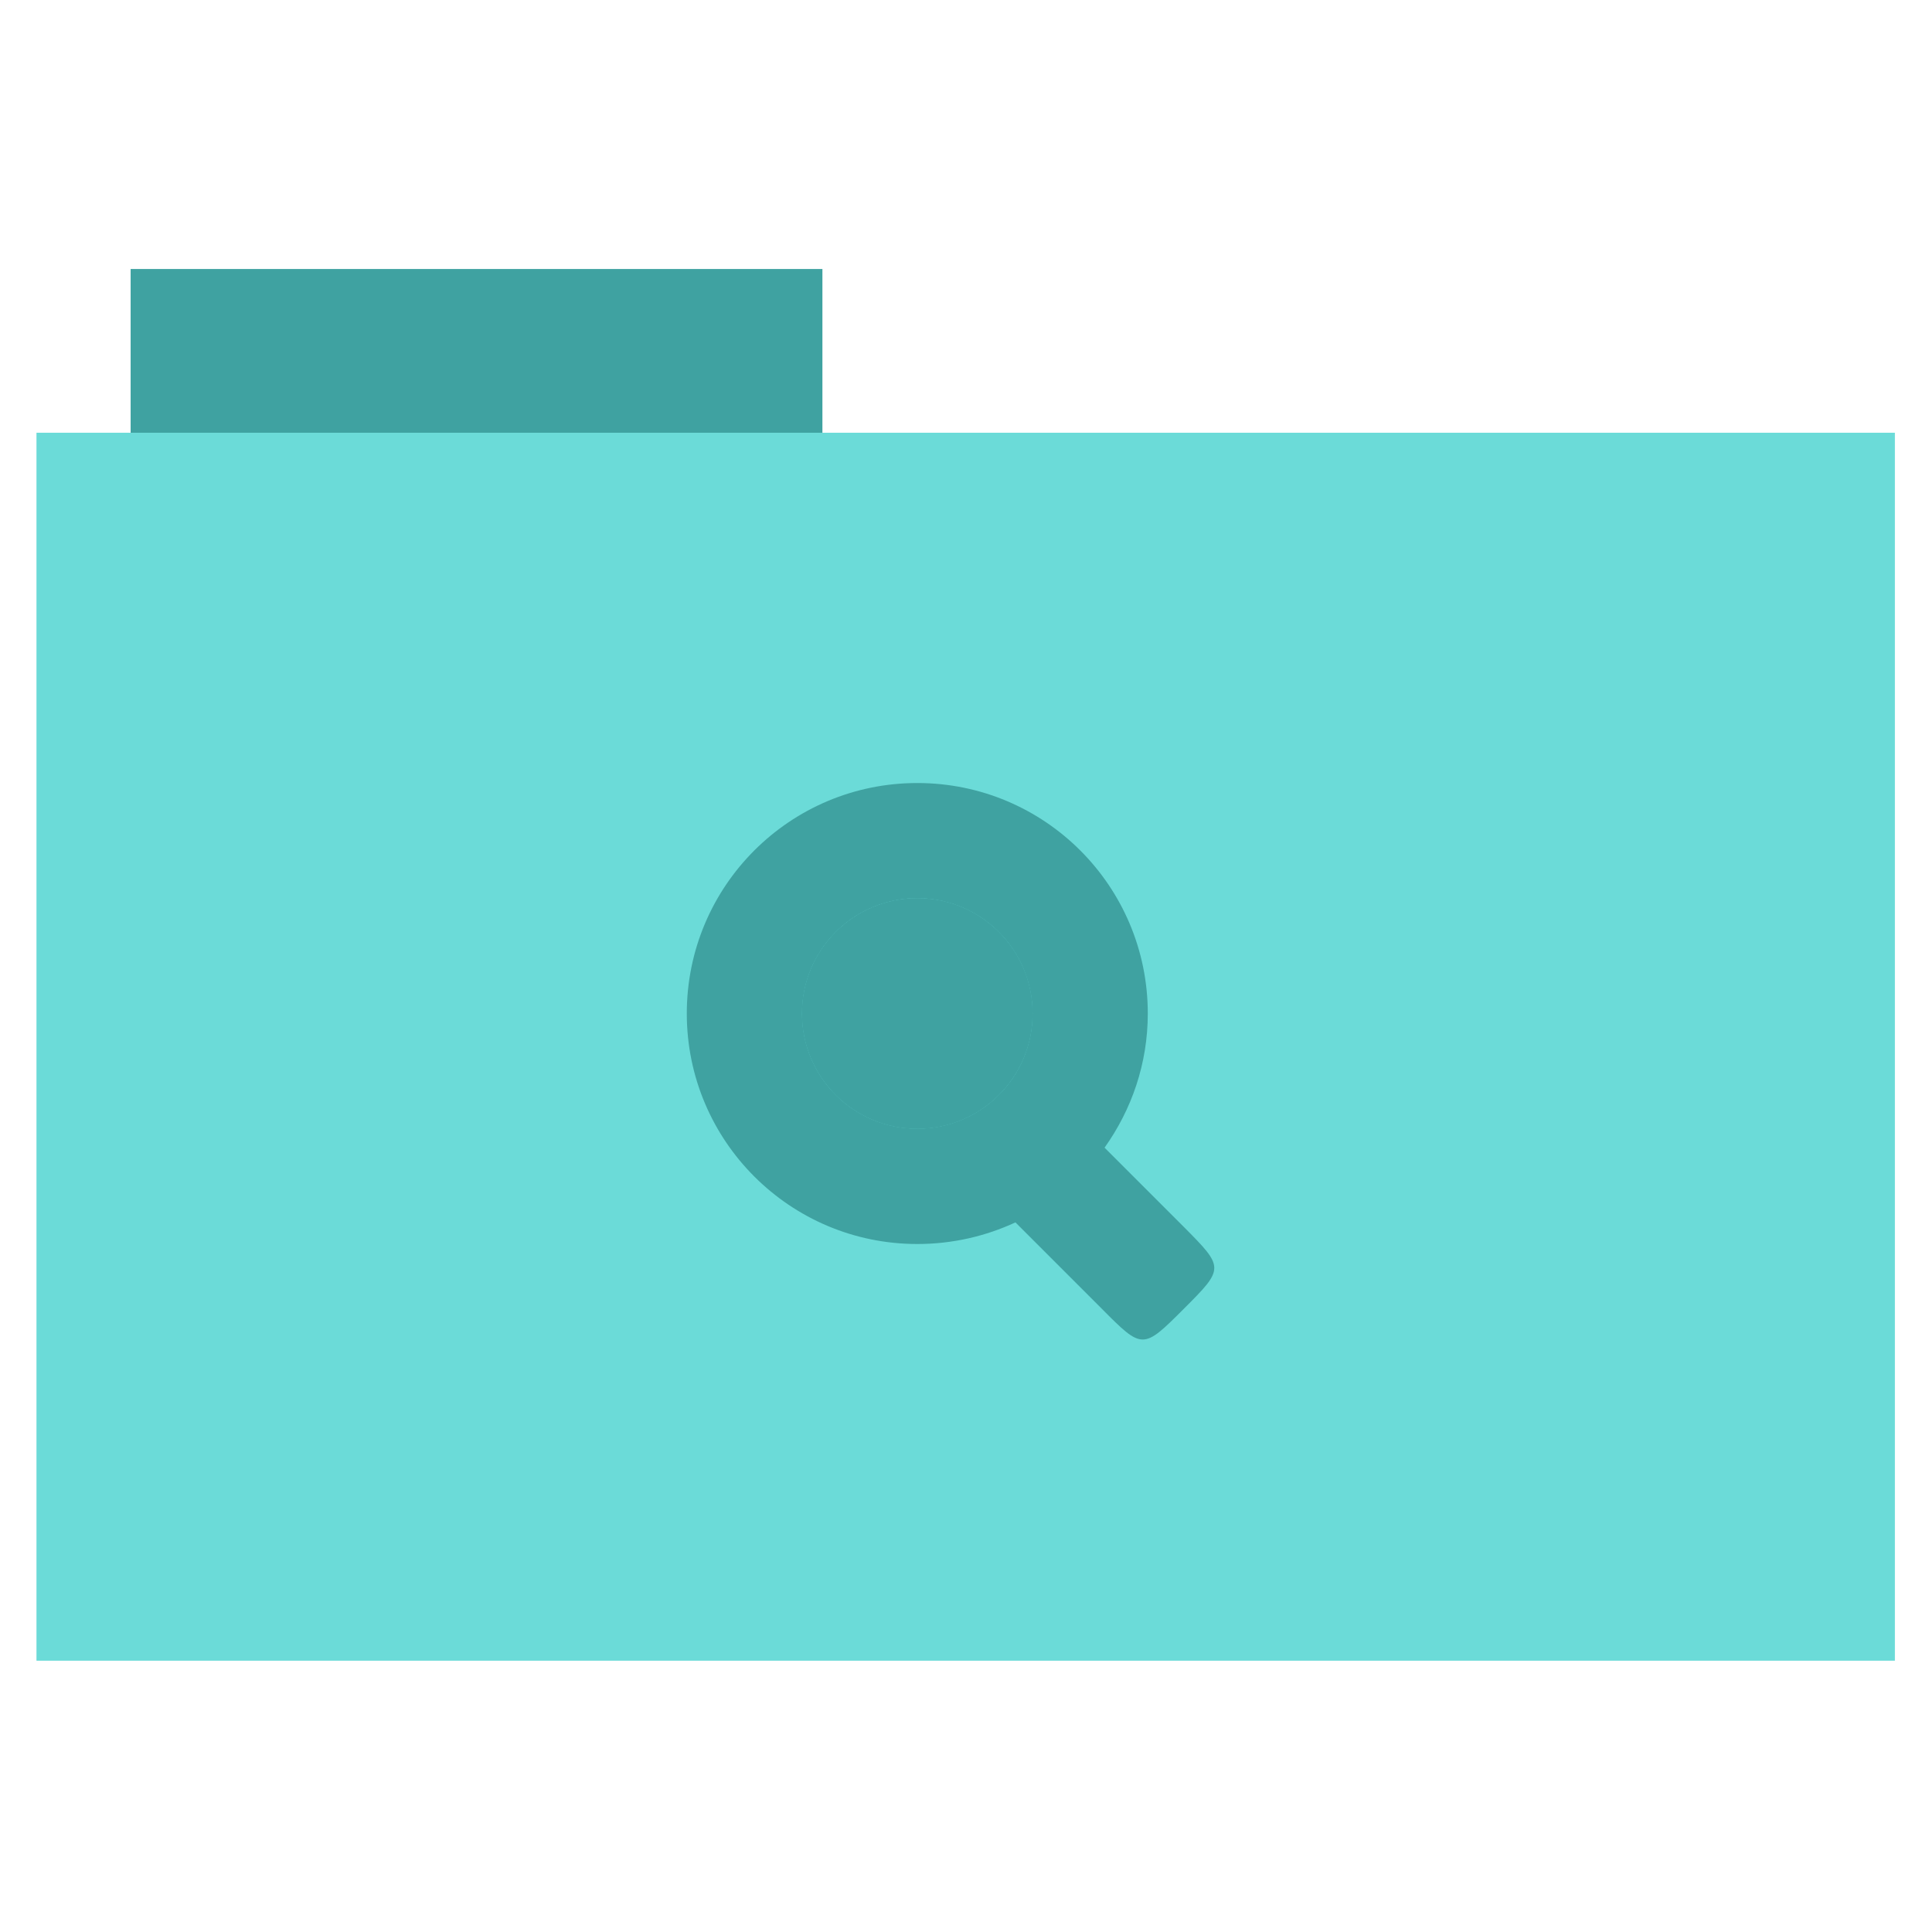
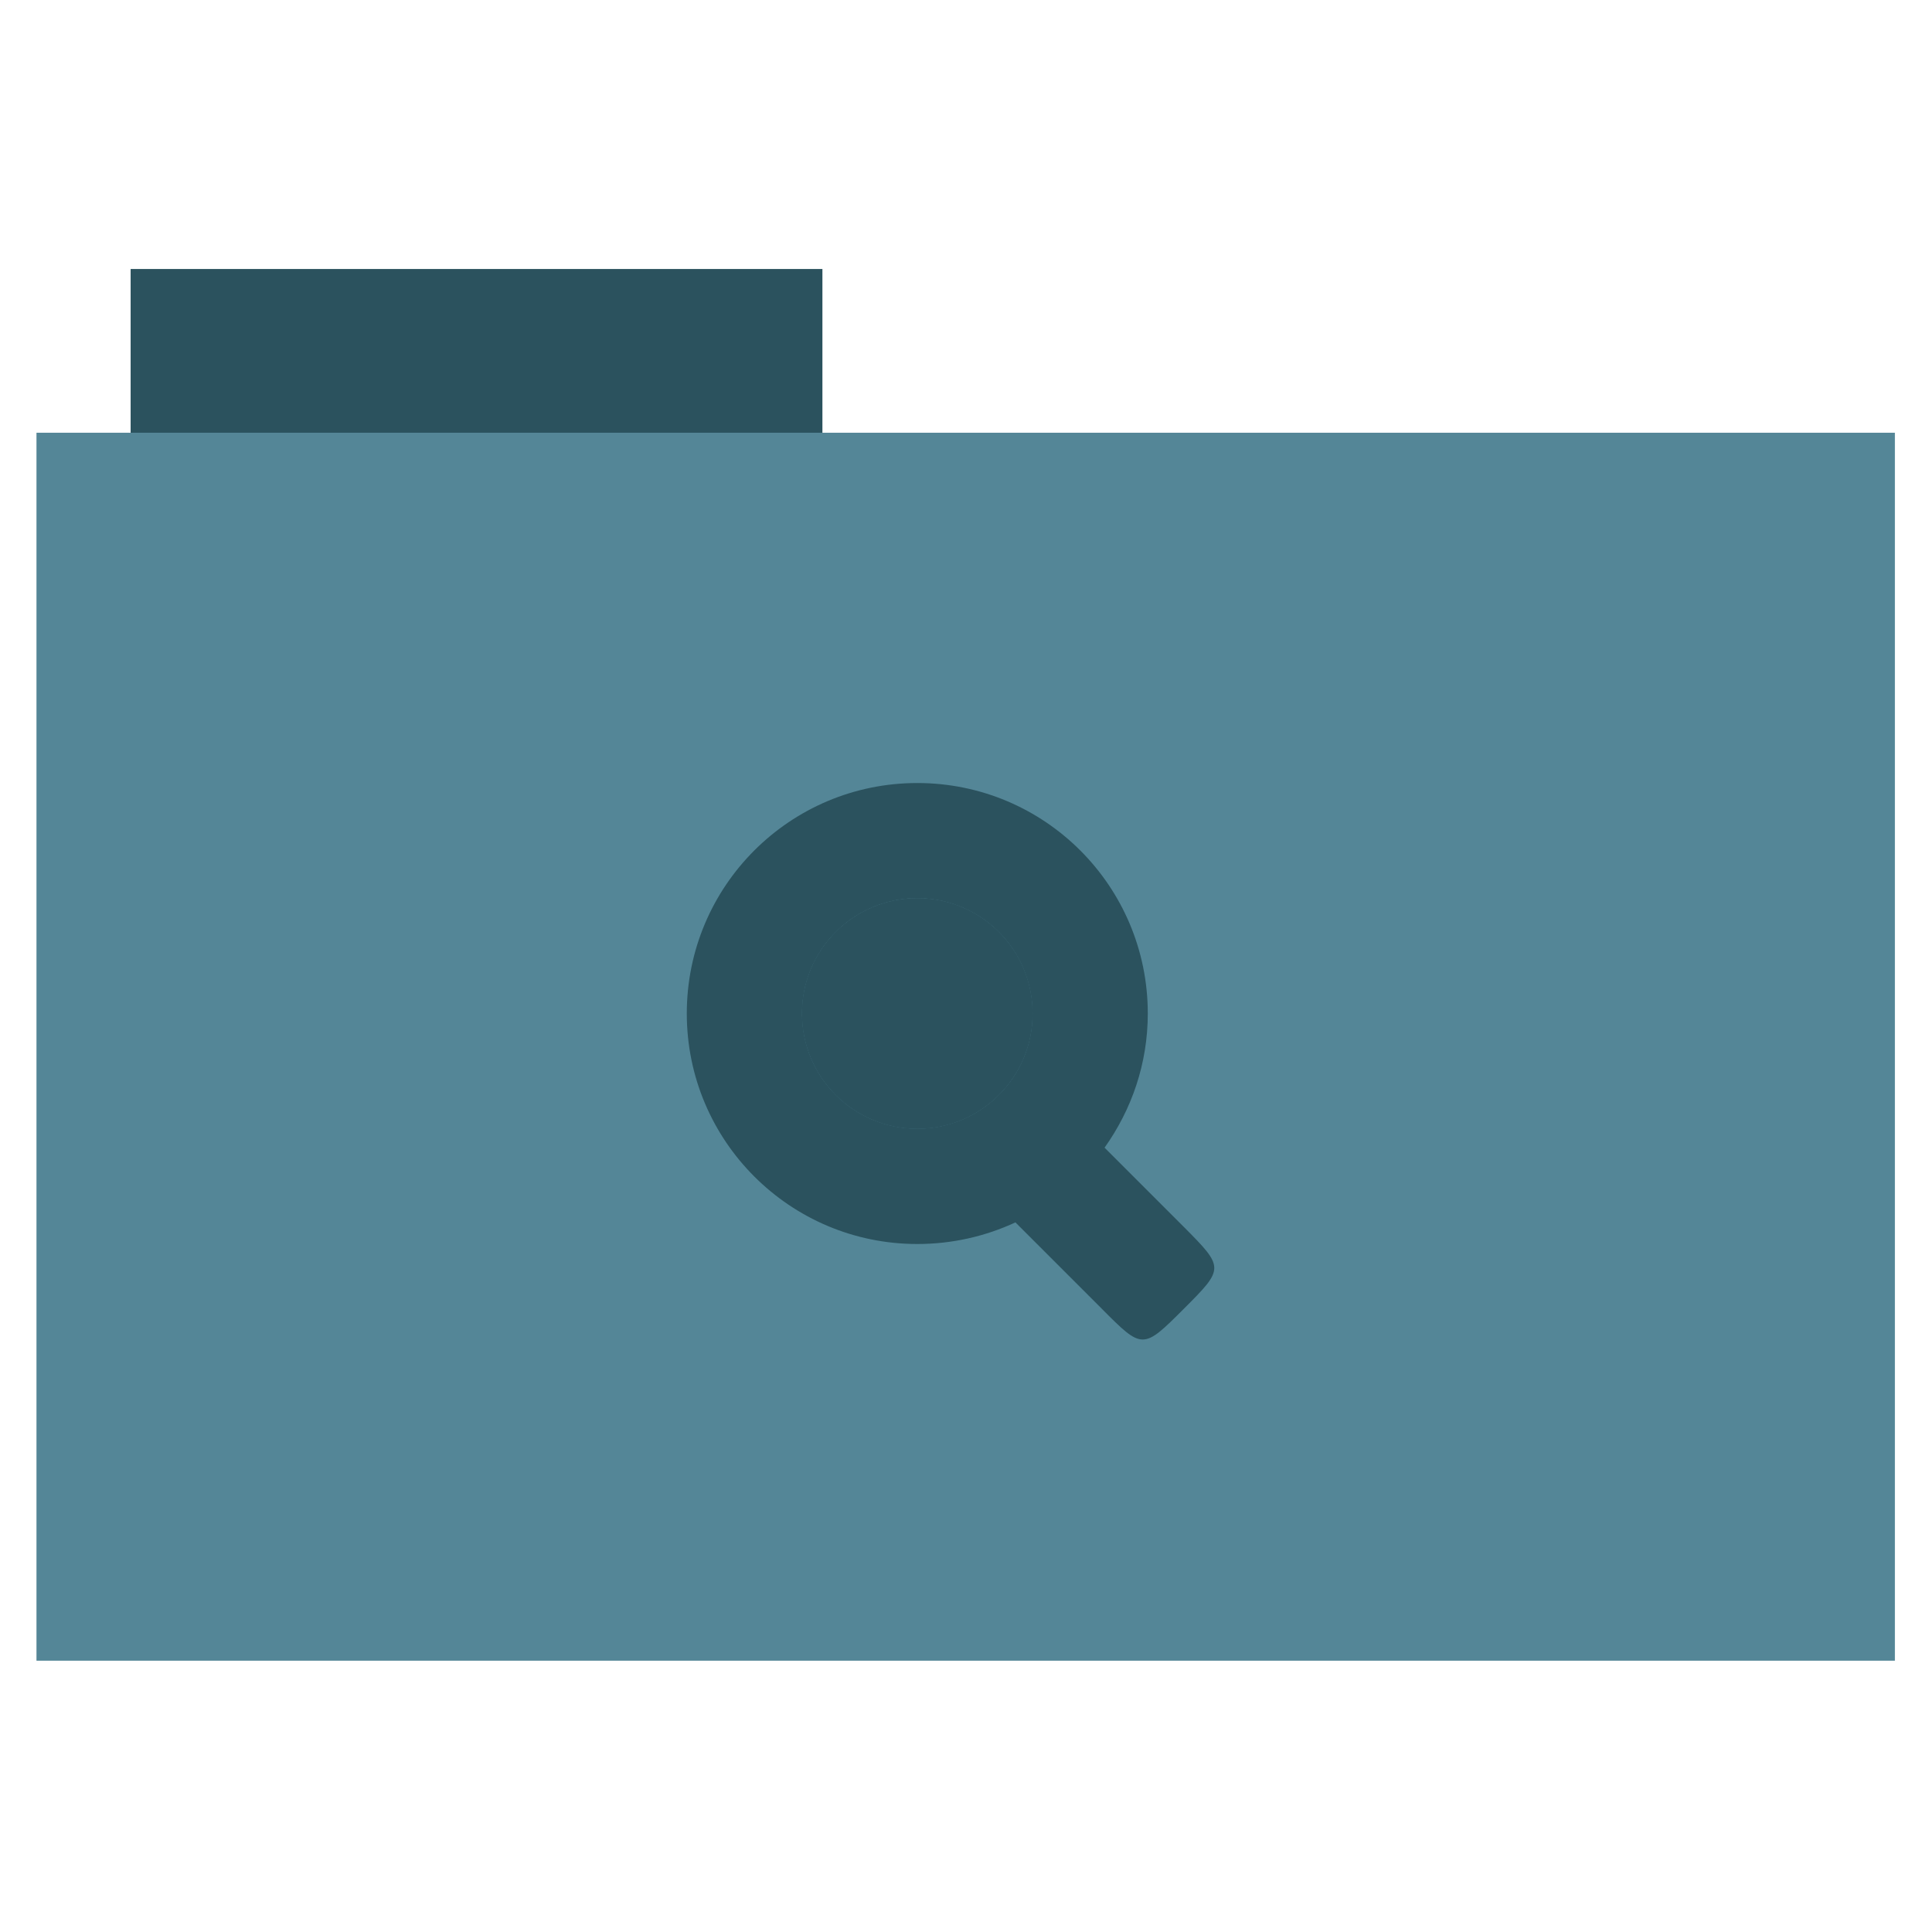
<svg xmlns="http://www.w3.org/2000/svg" id="svg2" version="1.1" width="512" height="513">
  <defs id="defs6" />
  <g id="g2995" transform="translate(0.9903772,-0.3057463)">
-     <rect y="71.733" x="33.693" height="44.561" width="183.68" id="rect2984" style="fill-opacity:1;fill:#3fa2a1;fill-rule:evenodd;stroke-opacity:0;stroke:#3fa2a1;stroke-width:0;stroke-linecap:butt;stroke-linejoin:miter;stroke-miterlimit:4;stroke-dasharray:none" />
-     <rect y="115.208" x="8.695" height="326.059" width="493.436" id="rect2982" style="fill:#6bdbd8;fill-rule:evenodd;stroke-opacity:1;stroke:#3fa2a1;stroke-width:0;stroke-linecap:butt;stroke-linejoin:miter;stroke-miterlimit:4;stroke-dasharray:none" />
+     <rect y="71.733" x="33.693" height="44.561" width="183.68" id="rect2984" style="fill-opacity:1;fill:#2b525e;fill-rule:evenodd;stroke-opacity:0;stroke:#2b525e;stroke-width:0;stroke-linecap:butt;stroke-linejoin:miter;stroke-miterlimit:4;stroke-dasharray:none" />
+     <rect y="115.208" x="8.695" height="326.059" width="493.436" id="rect2982" style="fill:#548697;fill-rule:evenodd;stroke-opacity:1;stroke:#2b525e;stroke-width:0;stroke-linecap:butt;stroke-linejoin:miter;stroke-miterlimit:4;stroke-dasharray:none" />
  </g>
  <g transform="translate(226.5678,445.6144)" id="g3926">
    <g transform="translate(21.73729,-39.12712)" id="g4102">
      <g id="g4157" transform="translate(-671.908,-288.4543)">
        <g id="g4214" transform="translate(10.86864,220.394)">
          <path transform="matrix(3.854824,0,0,4.001179,570.9549,-4173.577)" d="m 27.5,1048.862 a 3.502,3.5 0 1 1 -7.005,0 3.502,3.5 0 1 1 7.005,0 z" id="path3265" style="fill-opacity:1;fill:none;stroke-opacity:0;strokenone" />
          <path transform="matrix(3.854824,0,0,4.001179,159.0896,-3834.146)" style="fill-opacity:1;fill:none;stroke-opacity:0;strokenone" id="path3267" d="m 27.5,1007.862 c 0,1.933 -1.568,3.5 -3.502,3.5 -1.934,0 -3.502,-1.567 -3.502,-3.5 0,-1.933 1.568,-3.5 3.502,-3.5 1.934,0 3.502,1.567 3.502,3.5 z" />
          <path transform="matrix(3.854824,0,0,4.001179,570.9549,-4173.577)" d="m 11,1028.362 a 5.504,5.5 0 1 1 -11.008,0 5.504,5.5 0 1 1 11.008,0 z" id="path3269" style="fill-opacity:1;fill:none;stroke-opacity:0;strokenone" />
          <path transform="matrix(3.854824,0,0,4.001179,570.9549,-4173.577)" style="fill-opacity:1;fill:none;stroke-opacity:0;strokenone" id="path3271" d="m 48,1028.362 a 5.504,5.5 0 1 1 -11.008,0 5.504,5.5 0 1 1 11.008,0 z" />
          <path transform="matrix(3.854824,0,0,4.001179,570.9549,-4173.577)" style="fill-opacity:1;fill:none;stroke-opacity:0;strokenone" id="path3293" d="m 27.5,1048.862 a 3.502,3.5 0 1 1 -7.005,0 3.502,3.5 0 1 1 7.005,0 z" />
          <path transform="matrix(3.854824,0,0,4.001179,159.0896,-3834.146)" d="m 27.5,1007.862 c 0,1.933 -1.568,3.5 -3.502,3.5 -1.934,0 -3.502,-1.567 -3.502,-3.5 0,-1.933 1.568,-3.5 3.502,-3.5 1.934,0 3.502,1.567 3.502,3.5 z" id="path3295" style="fill-opacity:1;fill:none;stroke-opacity:0;strokenone" />
          <path transform="matrix(3.854824,0,0,4.001179,570.9549,-4173.577)" style="fill-opacity:1;fill:none;stroke-opacity:0;strokenone" id="path3297" d="m 11,1028.362 a 5.504,5.5 0 1 1 -11.008,0 5.504,5.5 0 1 1 11.008,0 z" />
          <path transform="matrix(3.854824,0,0,4.001179,570.9549,-4173.577)" d="m 48,1028.362 a 5.504,5.5 0 1 1 -11.008,0 5.504,5.5 0 1 1 11.008,0 z" id="path3299" style="fill-opacity:1;fill:none;stroke-opacity:0;strokenone" />
-           <path id="path3898" d="m 656.29,-130.511 c -33.813,0 -61.201,27.358 -61.201,61.201 0,33.813 27.388,61.201 61.201,61.201 9.338,0 18.109,-2.062 26.058,-5.738 l 22.95,22.95 c 10.788,10.863 10.892,10.863 21.755,0 10.788,-10.788 10.788,-10.892 0,-21.755 l -21.038,-21.038 c 7.187,-10.1 11.475,-22.308 11.475,-35.621 0,-33.843 -27.388,-61.201 -61.201,-61.201 z m -0.956,30.6 c 8.278,-0.254 16.316,2.854 22.263,8.621 5.947,5.767 9.294,13.701 9.294,21.979 0,16.899 -13.701,30.585 -30.6,30.585 -16.899,0 -30.6,-13.686 -30.6,-30.585 -0.015,-16.525 13.119,-30.077 29.644,-30.6 z" style="fill-opacity:1;fill:#3fa2a1;fill-rule:evenodd" />
-           <path id="path3900" d="m 625.69,-69.325 c 0,16.899 13.701,30.6 30.6,30.6 16.899,0 30.6,-13.701 30.6,-30.6 0,-16.899 -13.701,-30.585 -30.6,-30.585 -16.899,0 -30.6,13.686 -30.6,30.585 z" style="fill-opacity:1;fill:#3fa2a1;fill-rule:evenodd" />
-           <path id="path3902" d="m 625.69,-69.325 c 0,16.899 13.701,30.6 30.6,30.6 16.899,0 30.6,-13.701 30.6,-30.6 0,-16.899 -13.701,-30.585 -30.6,-30.585 -16.899,0 -30.6,13.686 -30.6,30.585 z" style="fill-opacity:1;fill:#3fa2a1;fill-rule:evenodd" />
+           <path id="path3898" d="m 656.29,-130.511 c -33.813,0 -61.201,27.358 -61.201,61.201 0,33.813 27.388,61.201 61.201,61.201 9.338,0 18.109,-2.062 26.058,-5.738 l 22.95,22.95 c 10.788,10.863 10.892,10.863 21.755,0 10.788,-10.788 10.788,-10.892 0,-21.755 l -21.038,-21.038 c 7.187,-10.1 11.475,-22.308 11.475,-35.621 0,-33.843 -27.388,-61.201 -61.201,-61.201 z m -0.956,30.6 c 8.278,-0.254 16.316,2.854 22.263,8.621 5.947,5.767 9.294,13.701 9.294,21.979 0,16.899 -13.701,30.585 -30.6,30.585 -16.899,0 -30.6,-13.686 -30.6,-30.585 -0.015,-16.525 13.119,-30.077 29.644,-30.6 z" style="fill-opacity:1;fill:#2b525e;fill-rule:evenodd" />
+           <path id="path3900" d="m 625.69,-69.325 c 0,16.899 13.701,30.6 30.6,30.6 16.899,0 30.6,-13.701 30.6,-30.6 0,-16.899 -13.701,-30.585 -30.6,-30.585 -16.899,0 -30.6,13.686 -30.6,30.585 z" style="fill-opacity:1;fill:#2b525e;fill-rule:evenodd" />
+           <path id="path3902" d="m 625.69,-69.325 c 0,16.899 13.701,30.6 30.6,30.6 16.899,0 30.6,-13.701 30.6,-30.6 0,-16.899 -13.701,-30.585 -30.6,-30.585 -16.899,0 -30.6,13.686 -30.6,30.585 z" style="fill-opacity:1;fill:#2b525e;fill-rule:evenodd" />
        </g>
      </g>
    </g>
  </g>
</svg>
